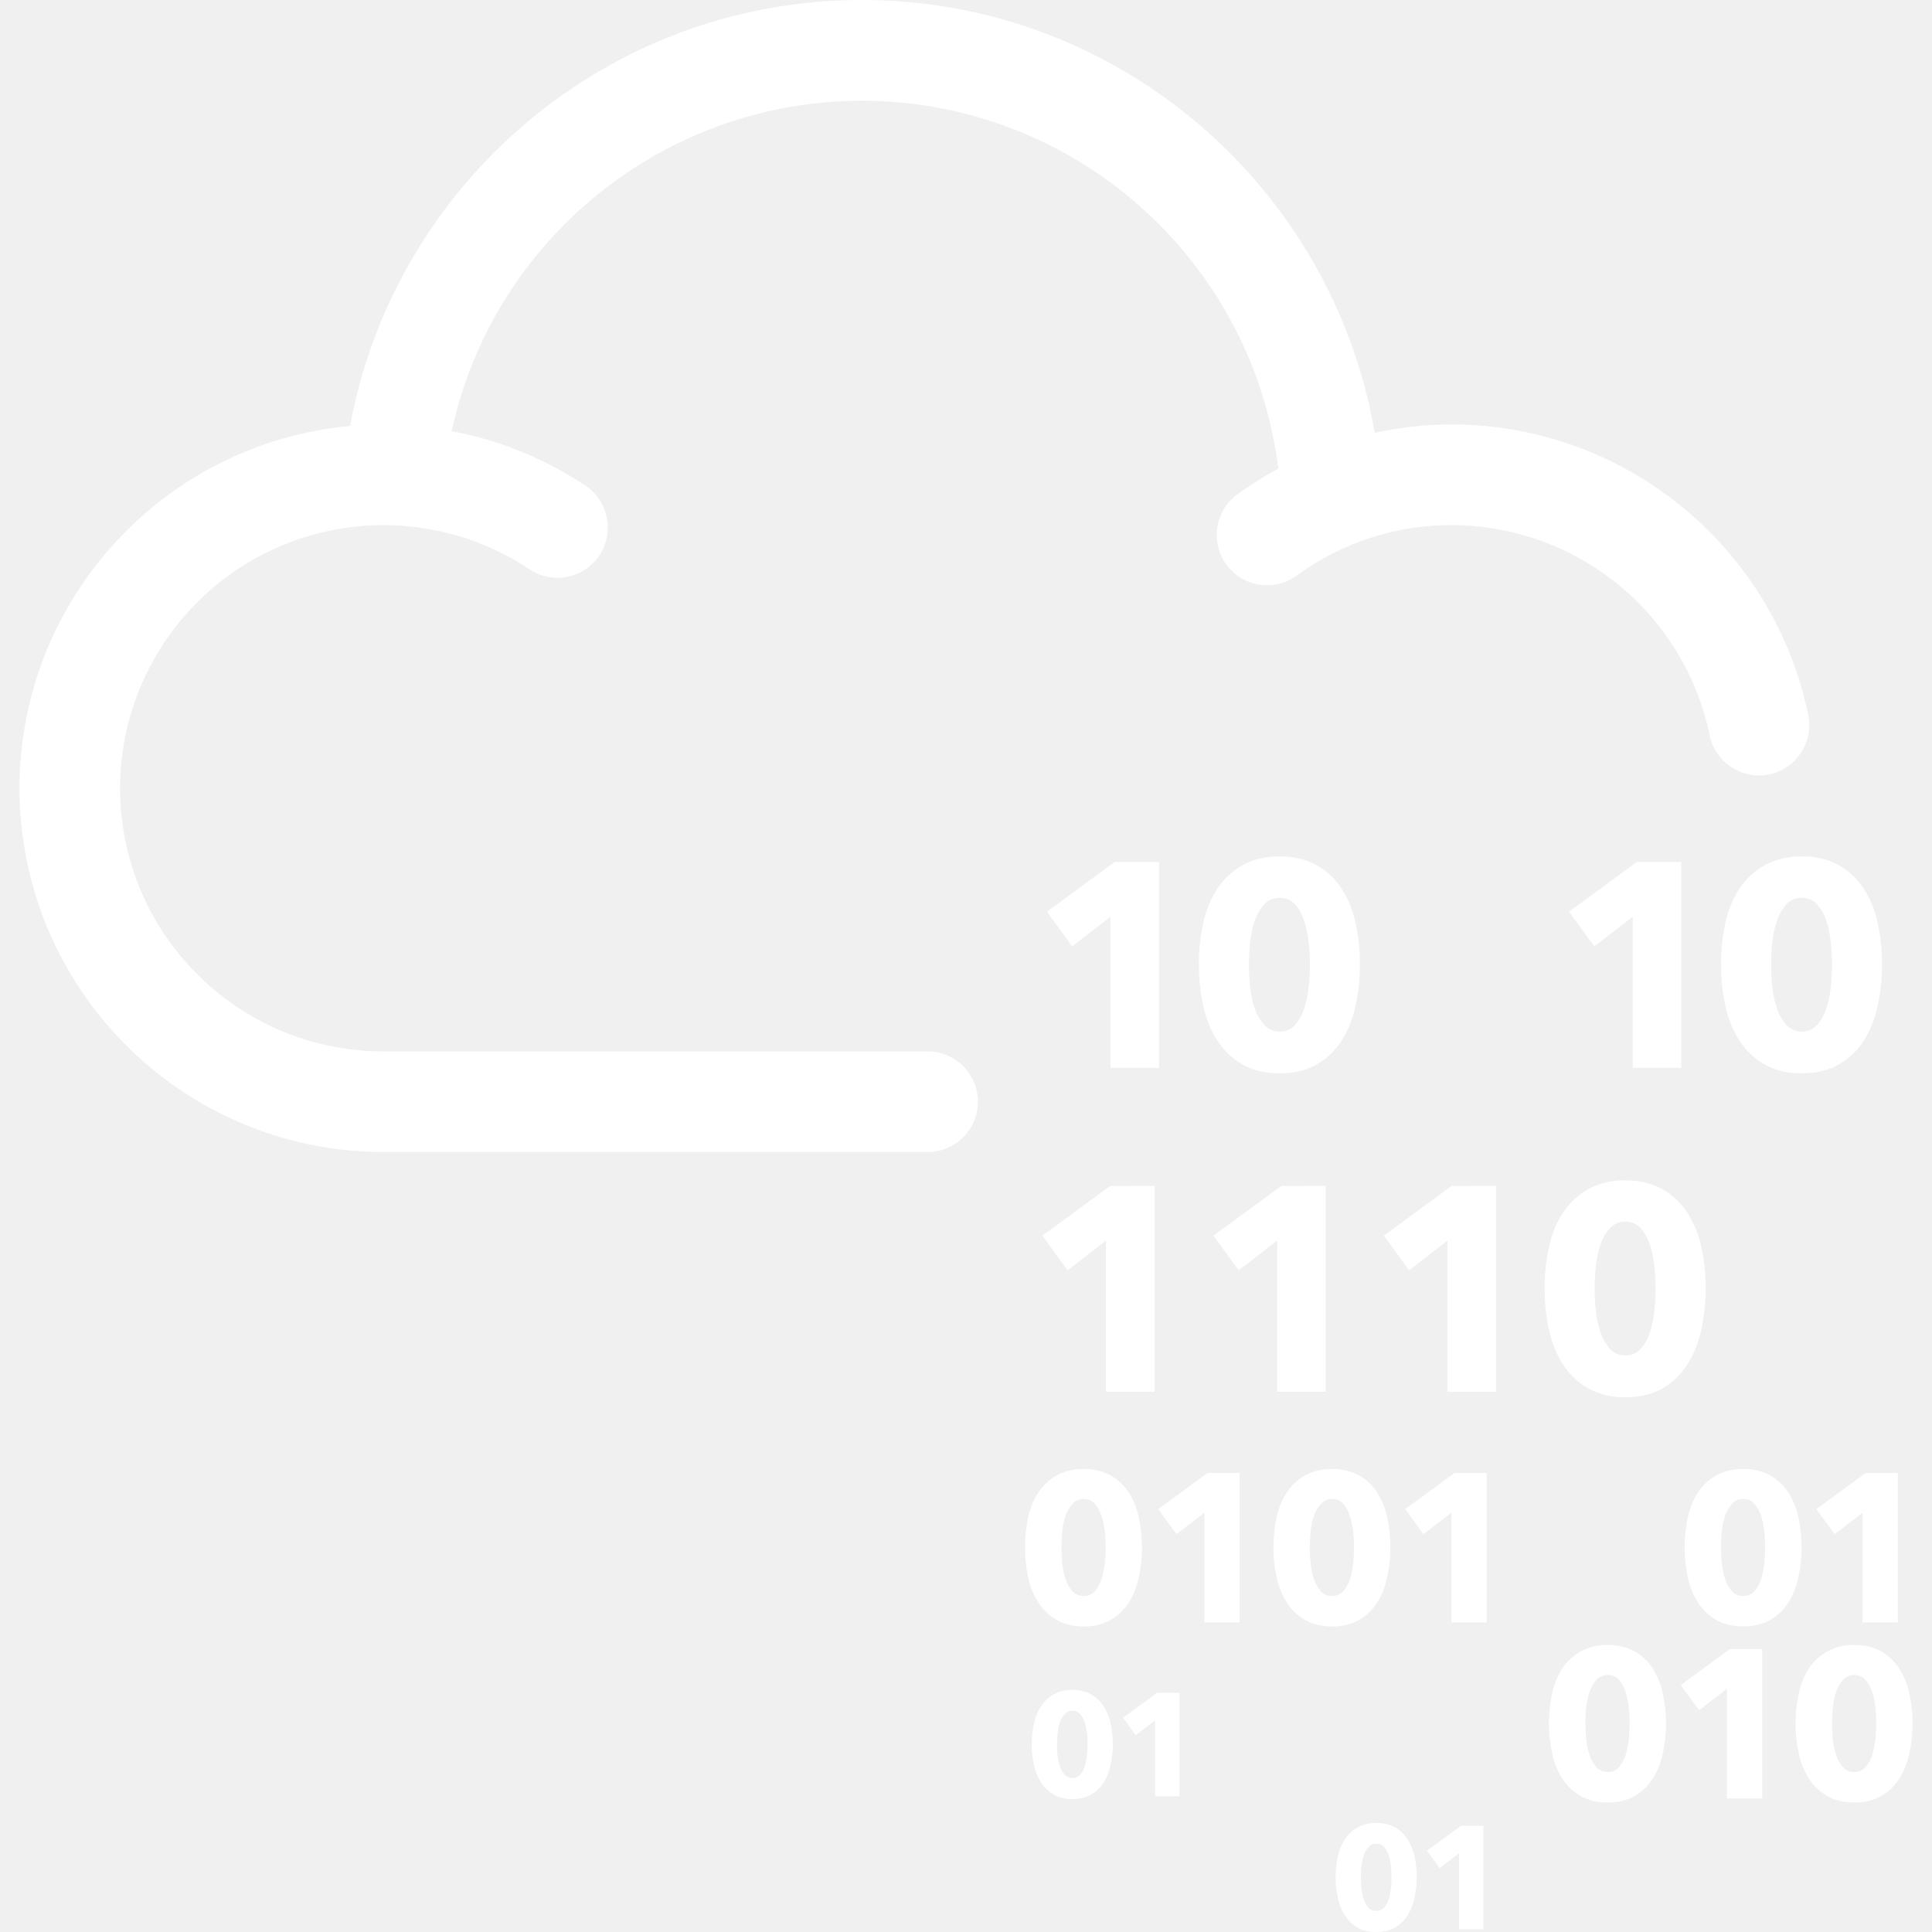
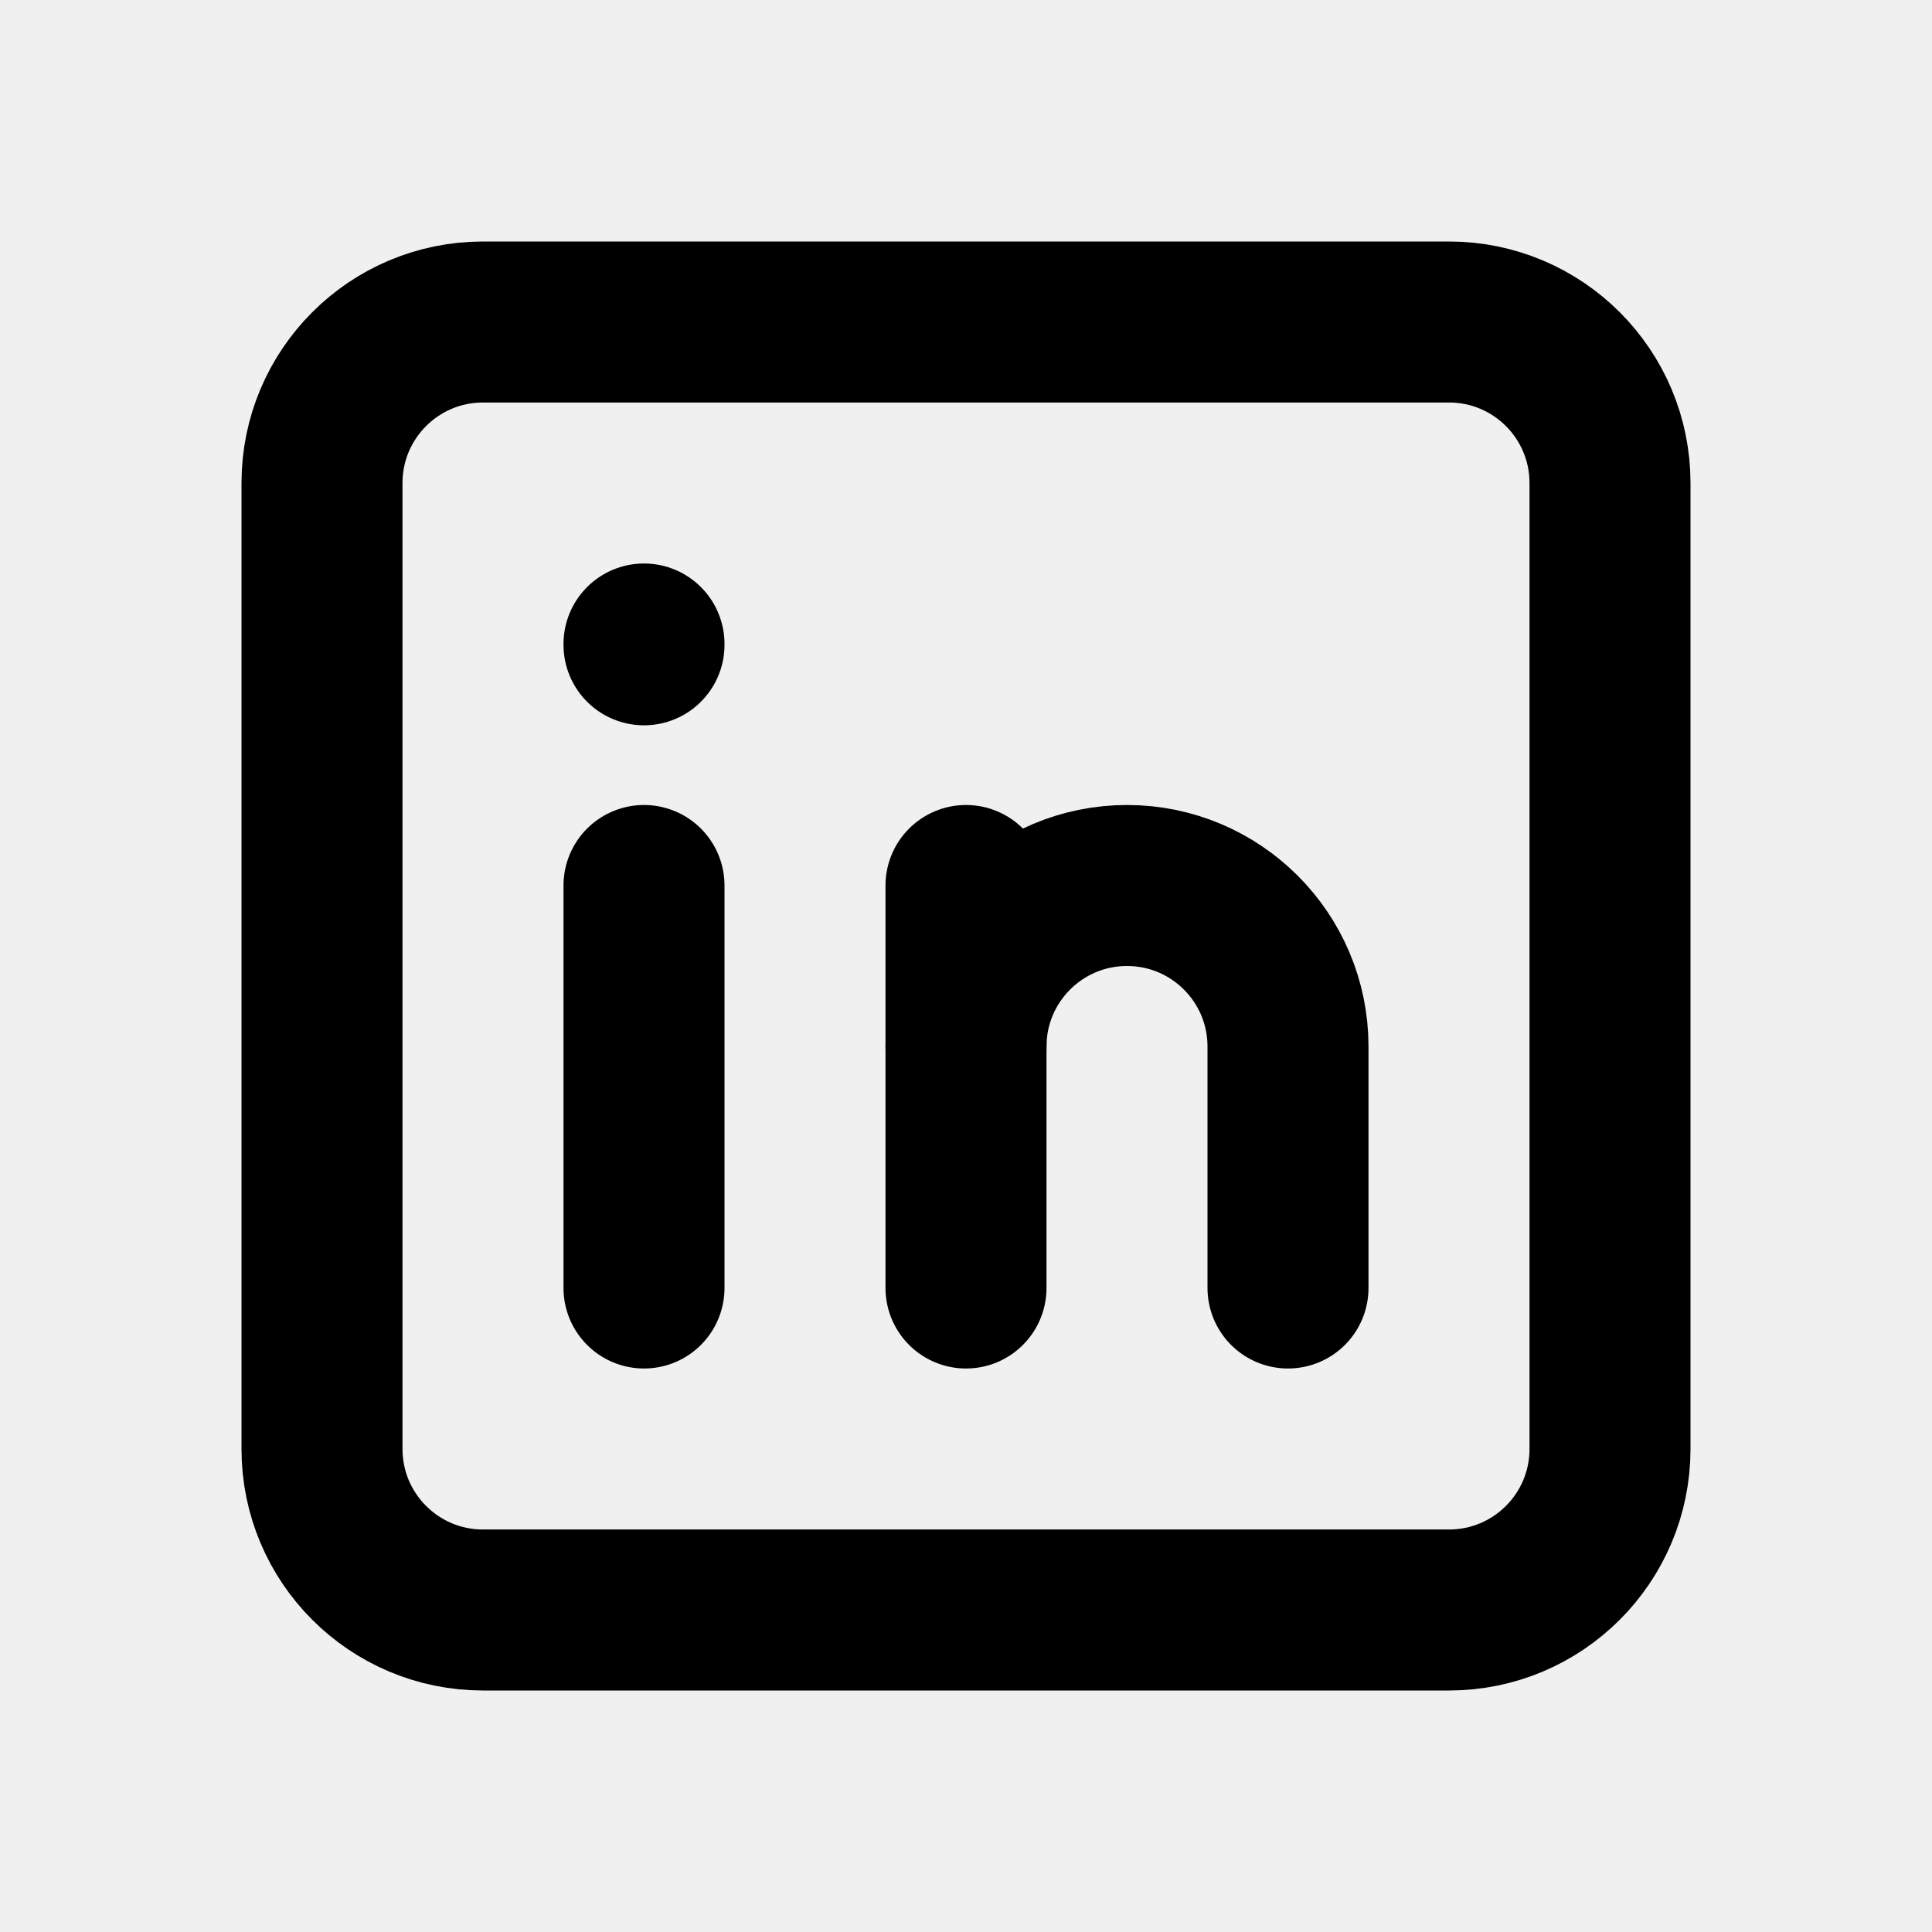
- <svg xmlns="http://www.w3.org/2000/svg" style="color: white" role="img" viewBox="0 0 24 24">
-   <path d="M10.705 0C7.54 0 4.902 2.285 4.349 5.291a4.525 4.525 0 0 0-4.107 4.5 4.525 4.525 0 0 0 4.52 4.52h6.761a.625.625 0 1 0 0-1.25H4.761a3.273 3.273 0 0 1-3.27-3.27A3.273 3.273 0 0 1 6.59 7.08a.625.625 0 0 0 .7-1.035 4.488 4.488 0 0 0-1.68-.69 5.223 5.223 0 0 1 5.096-4.104 5.221 5.221 0 0 1 5.174 4.57 4.489 4.489 0 0 0-.488.305.625.625 0 1 0 .731 1.013 3.245 3.245 0 0 1 1.912-.616 3.278 3.278 0 0 1 3.203 2.61.625.625 0 0 0 1.225-.251 4.533 4.533 0 0 0-4.428-3.61 4.54 4.54 0 0 0-.958.105C16.556 2.328 13.9 0 10.705 0zm5.192 10.64a.925.925 0 0 0-.462.108.913.913 0 0 0-.313.29 1.27 1.27 0 0 0-.175.427 2.39 2.39 0 0 0-.054.514c0 .181.018.353.054.517.036.164.095.307.175.43a.899.899 0 0 0 .313.297c.127.073.281.11.462.11.18 0 .334-.037.46-.11a.897.897 0 0 0 .309-.296c.08-.124.137-.267.173-.431.036-.164.054-.336.054-.517 0-.18-.018-.352-.054-.514a1.271 1.271 0 0 0-.173-.426.901.901 0 0 0-.309-.291.917.917 0 0 0-.46-.108zm6.486 0a.925.925 0 0 0-.462.108.913.913 0 0 0-.313.29 1.27 1.27 0 0 0-.175.427 2.39 2.39 0 0 0-.053.514c0 .181.017.353.053.517.036.164.095.307.175.43a.899.899 0 0 0 .313.297c.127.073.281.11.462.11.18 0 .334-.037.46-.11a.897.897 0 0 0 .31-.296c.078-.124.136-.267.172-.431.036-.164.054-.336.054-.517 0-.18-.018-.352-.054-.514a1.271 1.271 0 0 0-.173-.426.901.901 0 0 0-.308-.291.916.916 0 0 0-.461-.108zm-8.537.068l-.84.618.313.43.476-.368v1.877h.603v-2.557zm6.486 0l-.841.618.314.43.477-.368v1.877h.603v-2.557zm-4.435.445c.08 0 .143.028.193.084.05.057.087.127.114.21.026.083.044.173.054.269a2.541 2.541 0 0 1 0 .533c-.01.097-.028.187-.054.27a.584.584 0 0 1-.114.21.243.243 0 0 1-.193.085.248.248 0 0 1-.195-.086.584.584 0 0 1-.118-.209 1.245 1.245 0 0 1-.056-.27 2.645 2.645 0 0 1 0-.533c.01-.096.029-.186.056-.27a.583.583 0 0 1 .118-.209.25.25 0 0 1 .195-.084zm6.486 0c.08 0 .144.028.193.084.05.057.087.127.114.21.027.083.044.173.054.269a2.541 2.541 0 0 1 0 .533c-.01.097-.027.187-.054.27a.584.584 0 0 1-.114.21.243.243 0 0 1-.193.085.249.249 0 0 1-.195-.086.581.581 0 0 1-.117-.209 1.245 1.245 0 0 1-.056-.27 2.642 2.642 0 0 1 0-.533c.01-.096.028-.186.056-.27a.58.58 0 0 1 .117-.209.25.25 0 0 1 .195-.084zm-2.191 3.51a.93.93 0 0 0-.463.109.908.908 0 0 0-.312.291c-.08.122-.139.263-.175.426a2.383 2.383 0 0 0-.054.514c0 .18.018.353.054.516.036.164.094.308.175.432a.91.91 0 0 0 .312.296.92.92 0 0 0 .463.11c.18 0 .333-.037.46-.11a.892.892 0 0 0 .308-.296 1.32 1.32 0 0 0 .174-.432c.036-.163.054-.335.054-.516 0-.18-.018-.352-.054-.514a1.274 1.274 0 0 0-.174-.426.89.89 0 0 0-.309-.291.918.918 0 0 0-.46-.108zm-6.402.07l-.841.617.314.43.476-.369v1.878h.604v-2.557zm2.125 0l-.841.617.314.43.477-.369v1.878h.603v-2.557zm2.116 0l-.84.617.313.43.477-.369v1.878h.603v-2.557zm2.16.443c.08 0 .144.028.194.085a.605.605 0 0 1 .114.21c.026.083.044.172.053.269a2.639 2.639 0 0 1 0 .532 1.28 1.28 0 0 1-.053.27.585.585 0 0 1-.114.21.244.244 0 0 1-.193.085.25.25 0 0 1-.196-.085.589.589 0 0 1-.117-.21 1.245 1.245 0 0 1-.056-.27 2.597 2.597 0 0 1 0-.532c.01-.097.028-.186.056-.27a.589.589 0 0 1 .117-.209.249.249 0 0 1 .196-.085zm-6.729 3.073a.676.676 0 0 0-.335.078.661.661 0 0 0-.227.211.91.91 0 0 0-.127.31c-.027.118-.04.242-.04.373s.013.256.04.375a.93.93 0 0 0 .127.313.65.65 0 0 0 .227.215c.092.053.204.08.335.08a.655.655 0 0 0 .334-.08.65.65 0 0 0 .225-.215c.057-.09.1-.194.125-.313a1.75 1.75 0 0 0 .04-.375c0-.13-.014-.255-.04-.373a.931.931 0 0 0-.125-.31.658.658 0 0 0-.225-.21.667.667 0 0 0-.334-.08zm3.086 0a.675.675 0 0 0-.336.078.661.661 0 0 0-.226.211.907.907 0 0 0-.127.31 1.69 1.69 0 0 0-.04.373c0 .131.013.256.04.375a.928.928 0 0 0 .127.313c.058.09.134.162.226.215.093.053.205.08.336.08a.655.655 0 0 0 .334-.08.65.65 0 0 0 .224-.215c.058-.09.1-.194.126-.313a1.752 1.752 0 0 0 0-.748.94.94 0 0 0-.126-.31.657.657 0 0 0-.224-.21.667.667 0 0 0-.334-.08zm5.108 0a.675.675 0 0 0-.336.078.661.661 0 0 0-.226.211.91.91 0 0 0-.127.31c-.027.118-.04.242-.04.373s.013.256.04.375a.931.931 0 0 0 .127.313c.058.09.134.162.226.215.093.053.205.08.336.08.13 0 .243-.027.334-.08a.65.65 0 0 0 .224-.215c.058-.09.1-.194.126-.313a1.75 1.75 0 0 0 .04-.375c0-.13-.014-.255-.04-.373a.943.943 0 0 0-.126-.31.657.657 0 0 0-.224-.21.668.668 0 0 0-.334-.08zm-6.658.05l-.61.448.227.311.346-.266v1.362h.438v-1.856zm3.068 0l-.61.448.227.311.346-.266v1.362h.438v-1.856zm5.108 0l-.611.448.228.311.346-.266v1.362h.438v-1.856zm-9.712.322c.058 0 .105.02.14.062a.421.421 0 0 1 .083.151.96.96 0 0 1 .04.196 1.932 1.932 0 0 1 0 .386.954.954 0 0 1-.04.197.421.421 0 0 1-.083.152.176.176 0 0 1-.14.061.18.18 0 0 1-.141-.06.427.427 0 0 1-.085-.153.887.887 0 0 1-.041-.197 1.96 1.96 0 0 1 0-.386.893.893 0 0 1 .04-.196.42.42 0 0 1 .086-.151.181.181 0 0 1 .141-.062zm3.086 0c.058 0 .104.02.14.062a.421.421 0 0 1 .082.151.94.94 0 0 1 .04.196 1.906 1.906 0 0 1 0 .386.93.93 0 0 1-.04.197.421.421 0 0 1-.082.152.176.176 0 0 1-.14.061.18.18 0 0 1-.141-.06.42.42 0 0 1-.086-.153.846.846 0 0 1-.04-.197 1.965 1.965 0 0 1-.011-.195c0-.057.004-.121.01-.191a.849.849 0 0 1 .041-.196.42.42 0 0 1 .086-.151.182.182 0 0 1 .141-.062zm5.108 0c.058 0 .104.02.14.062a.421.421 0 0 1 .082.151.92.92 0 0 1 .04.196 1.963 1.963 0 0 1 0 .386.943.943 0 0 1-.04.197.421.421 0 0 1-.082.152.177.177 0 0 1-.14.061.18.18 0 0 1-.142-.06.437.437 0 0 1-.085-.153.95.95 0 0 1-.04-.197 1.965 1.965 0 0 1-.011-.195c0-.057.004-.121.01-.191a.959.959 0 0 1 .04-.196.47.47 0 0 1 .086-.151.181.181 0 0 1 .142-.062zm-1.684 1.814a.675.675 0 0 0-.336.079.66.66 0 0 0-.227.21.91.91 0 0 0-.127.31 1.731 1.731 0 0 0 0 .748.939.939 0 0 0 .127.314c.059.09.134.162.227.215.093.053.205.08.336.08a.66.66 0 0 0 .334-.08.648.648 0 0 0 .224-.215c.058-.09.1-.195.126-.314a1.737 1.737 0 0 0-.001-.747.928.928 0 0 0-.125-.31.65.65 0 0 0-.224-.211.668.668 0 0 0-.334-.079zm3.063 0a.676.676 0 0 0-.336.079.664.664 0 0 0-.227.21.906.906 0 0 0-.127.31 1.74 1.74 0 0 0 0 .748.936.936 0 0 0 .127.314.66.66 0 0 0 .227.215c.092.053.204.08.336.08a.654.654 0 0 0 .334-.08.648.648 0 0 0 .223-.215c.058-.09.1-.195.126-.314a1.74 1.74 0 0 0 0-.747.928.928 0 0 0-.126-.31.65.65 0 0 0-.223-.211.666.666 0 0 0-.334-.079zm-1.545.05l-.611.448.228.312.346-.267v1.363h.438v-1.856zm-1.518.323c.057 0 .104.02.14.061a.42.42 0 0 1 .082.152.91.91 0 0 1 .04.195 1.966 1.966 0 0 1 0 .387.951.951 0 0 1-.04.197.421.421 0 0 1-.082.152.177.177 0 0 1-.14.06.18.18 0 0 1-.142-.06.428.428 0 0 1-.085-.152.914.914 0 0 1-.04-.197 1.96 1.96 0 0 1-.011-.195c0-.058.003-.122.01-.192a.923.923 0 0 1 .041-.195c.02-.06.048-.11.085-.152a.181.181 0 0 1 .142-.061zm3.063 0c.057 0 .104.02.14.061a.42.42 0 0 1 .082.152.94.94 0 0 1 .04.195 1.91 1.91 0 0 1 0 .387.93.93 0 0 1-.04.197.422.422 0 0 1-.083.152.175.175 0 0 1-.14.06.18.18 0 0 1-.141-.06.423.423 0 0 1-.085-.152.907.907 0 0 1-.04-.197 1.95 1.95 0 0 1 0-.387.915.915 0 0 1 .04-.195c.02-.06.048-.11.085-.152a.182.182 0 0 1 .142-.061zm-9.713.185a.465.465 0 0 0-.232.055.456.456 0 0 0-.157.146.627.627 0 0 0-.089.215 1.168 1.168 0 0 0-.027.259c0 .09.009.177.027.26a.648.648 0 0 0 .089.216c.04.063.093.112.157.149a.459.459 0 0 0 .232.056c.09 0 .168-.02.231-.056a.45.45 0 0 0 .156-.149.67.67 0 0 0 .087-.217 1.218 1.218 0 0 0 0-.518.647.647 0 0 0-.087-.215.448.448 0 0 0-.156-.146.458.458 0 0 0-.23-.055zm1.052.035l-.423.31.158.217.24-.185v.944h.303v-1.286zm-1.052.224c.04 0 .073.014.097.042a.284.284 0 0 1 .057.105.69.69 0 0 1 .028.136c.004.049.007.092.007.133 0 .04-.003.086-.007.135a.684.684 0 0 1-.028.136.285.285 0 0 1-.057.105.123.123 0 0 1-.097.043.125.125 0 0 1-.098-.043.298.298 0 0 1-.059-.105.612.612 0 0 1-.028-.136 1.39 1.39 0 0 1 0-.268.62.62 0 0 1 .028-.136.297.297 0 0 1 .06-.105.125.125 0 0 1 .097-.042zm3.775 1.394a.463.463 0 0 0-.232.054.452.452 0 0 0-.157.146.621.621 0 0 0-.088.214 1.19 1.19 0 0 0 0 .519.641.641 0 0 0 .088.217.46.46 0 0 0 .157.15.458.458 0 0 0 .232.054.454.454 0 0 0 .232-.055.45.45 0 0 0 .155-.149.664.664 0 0 0 .087-.217 1.189 1.189 0 0 0 0-.519.642.642 0 0 0-.087-.214.446.446 0 0 0-.155-.146.459.459 0 0 0-.232-.054zm1.052.034l-.423.31.158.216.24-.185v.945h.303V22.68zm-1.052.223c.04 0 .073.014.098.043a.3.3 0 0 1 .057.105.643.643 0 0 1 .027.135 1.31 1.31 0 0 1 0 .268.654.654 0 0 1-.027.137.307.307 0 0 1-.057.105.124.124 0 0 1-.098.042.125.125 0 0 1-.098-.042.293.293 0 0 1-.059-.105.618.618 0 0 1-.028-.137 1.364 1.364 0 0 1 0-.268.612.612 0 0 1 .028-.135.287.287 0 0 1 .06-.105.123.123 0 0 1 .097-.043z" fill="white" />
+ <svg xmlns="http://www.w3.org/2000/svg" class="icon icon-tabler icon-tabler-THM" width="24" height="24" viewBox="0 0 24 24" stroke-width="2" stroke="currentColor" fill="none" stroke-linecap="round" stroke-linejoin="round">
+   <path stroke="none" d="M0 0h24v24H0z" fill="none" />
+   <rect x="4" y="4" width="16" height="16" rx="2" />
+   <line x1="8" y1="11" x2="8" y2="16" />
+   <line x1="8" y1="8" x2="8" y2="8.01" />
+   <line x1="12" y1="16" x2="12" y2="11" />
+   <path d="M16 16v-3a2 2 0 0 0 -4 0" />
</svg>
